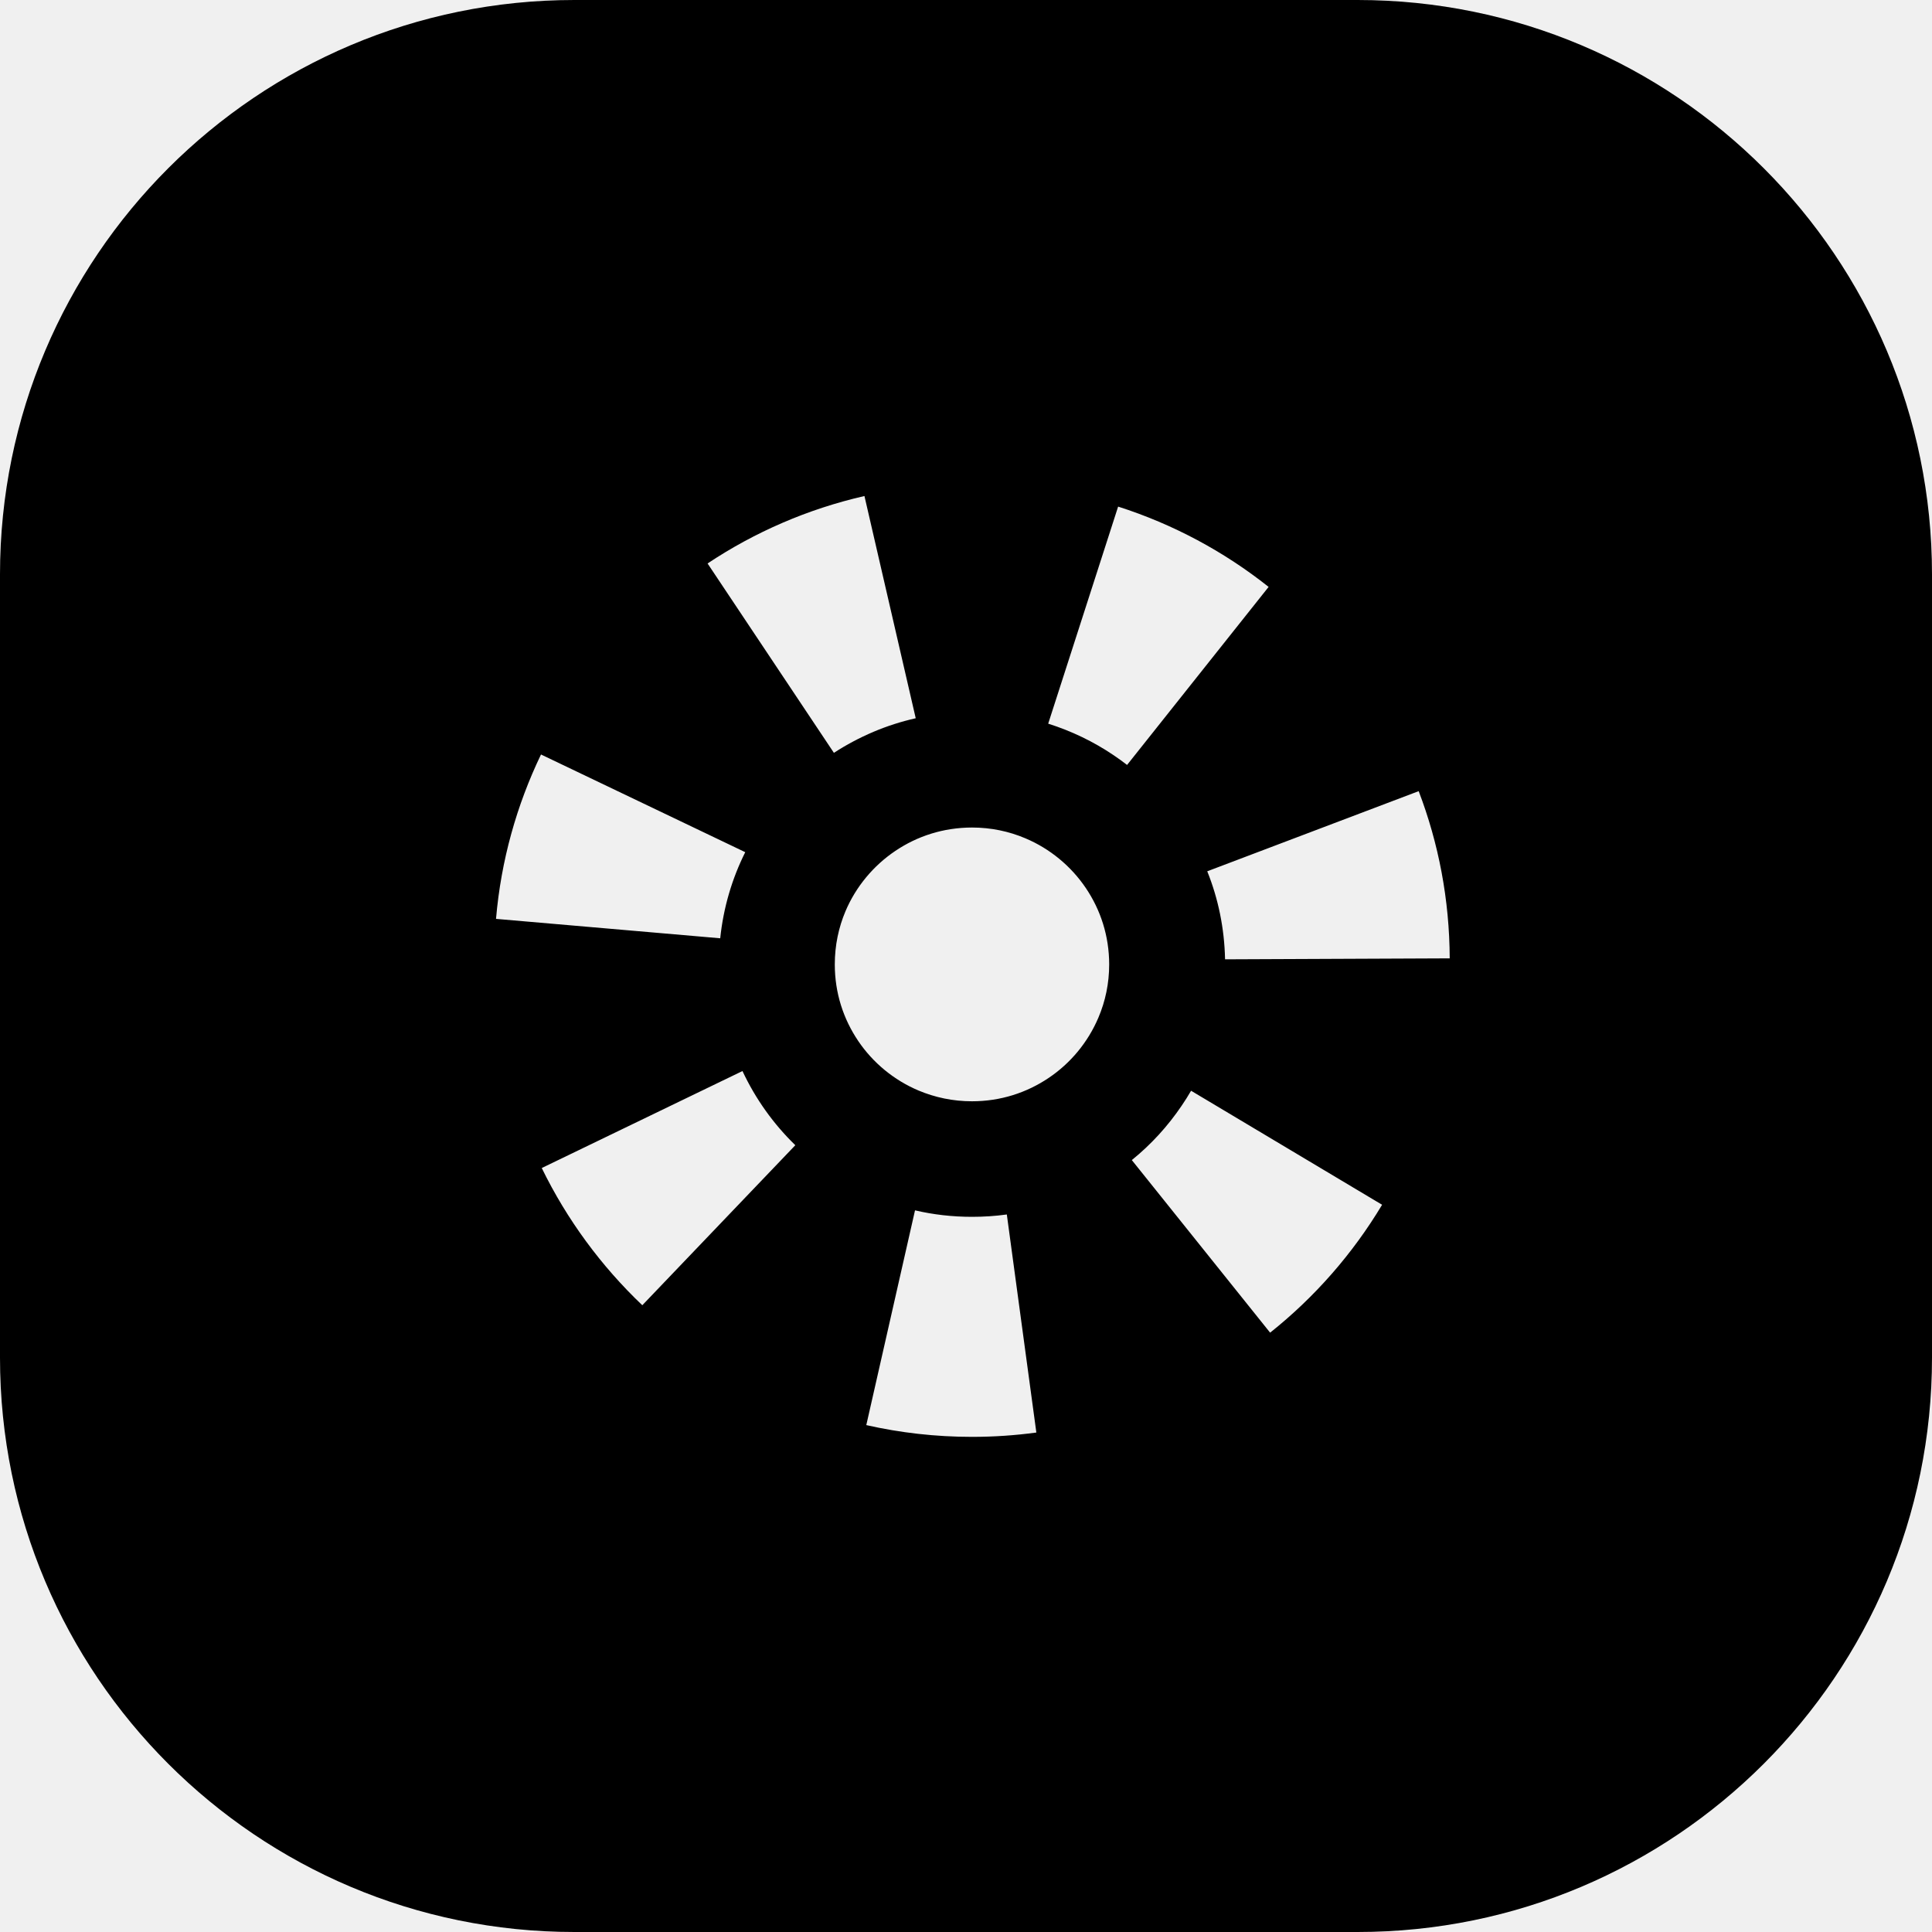
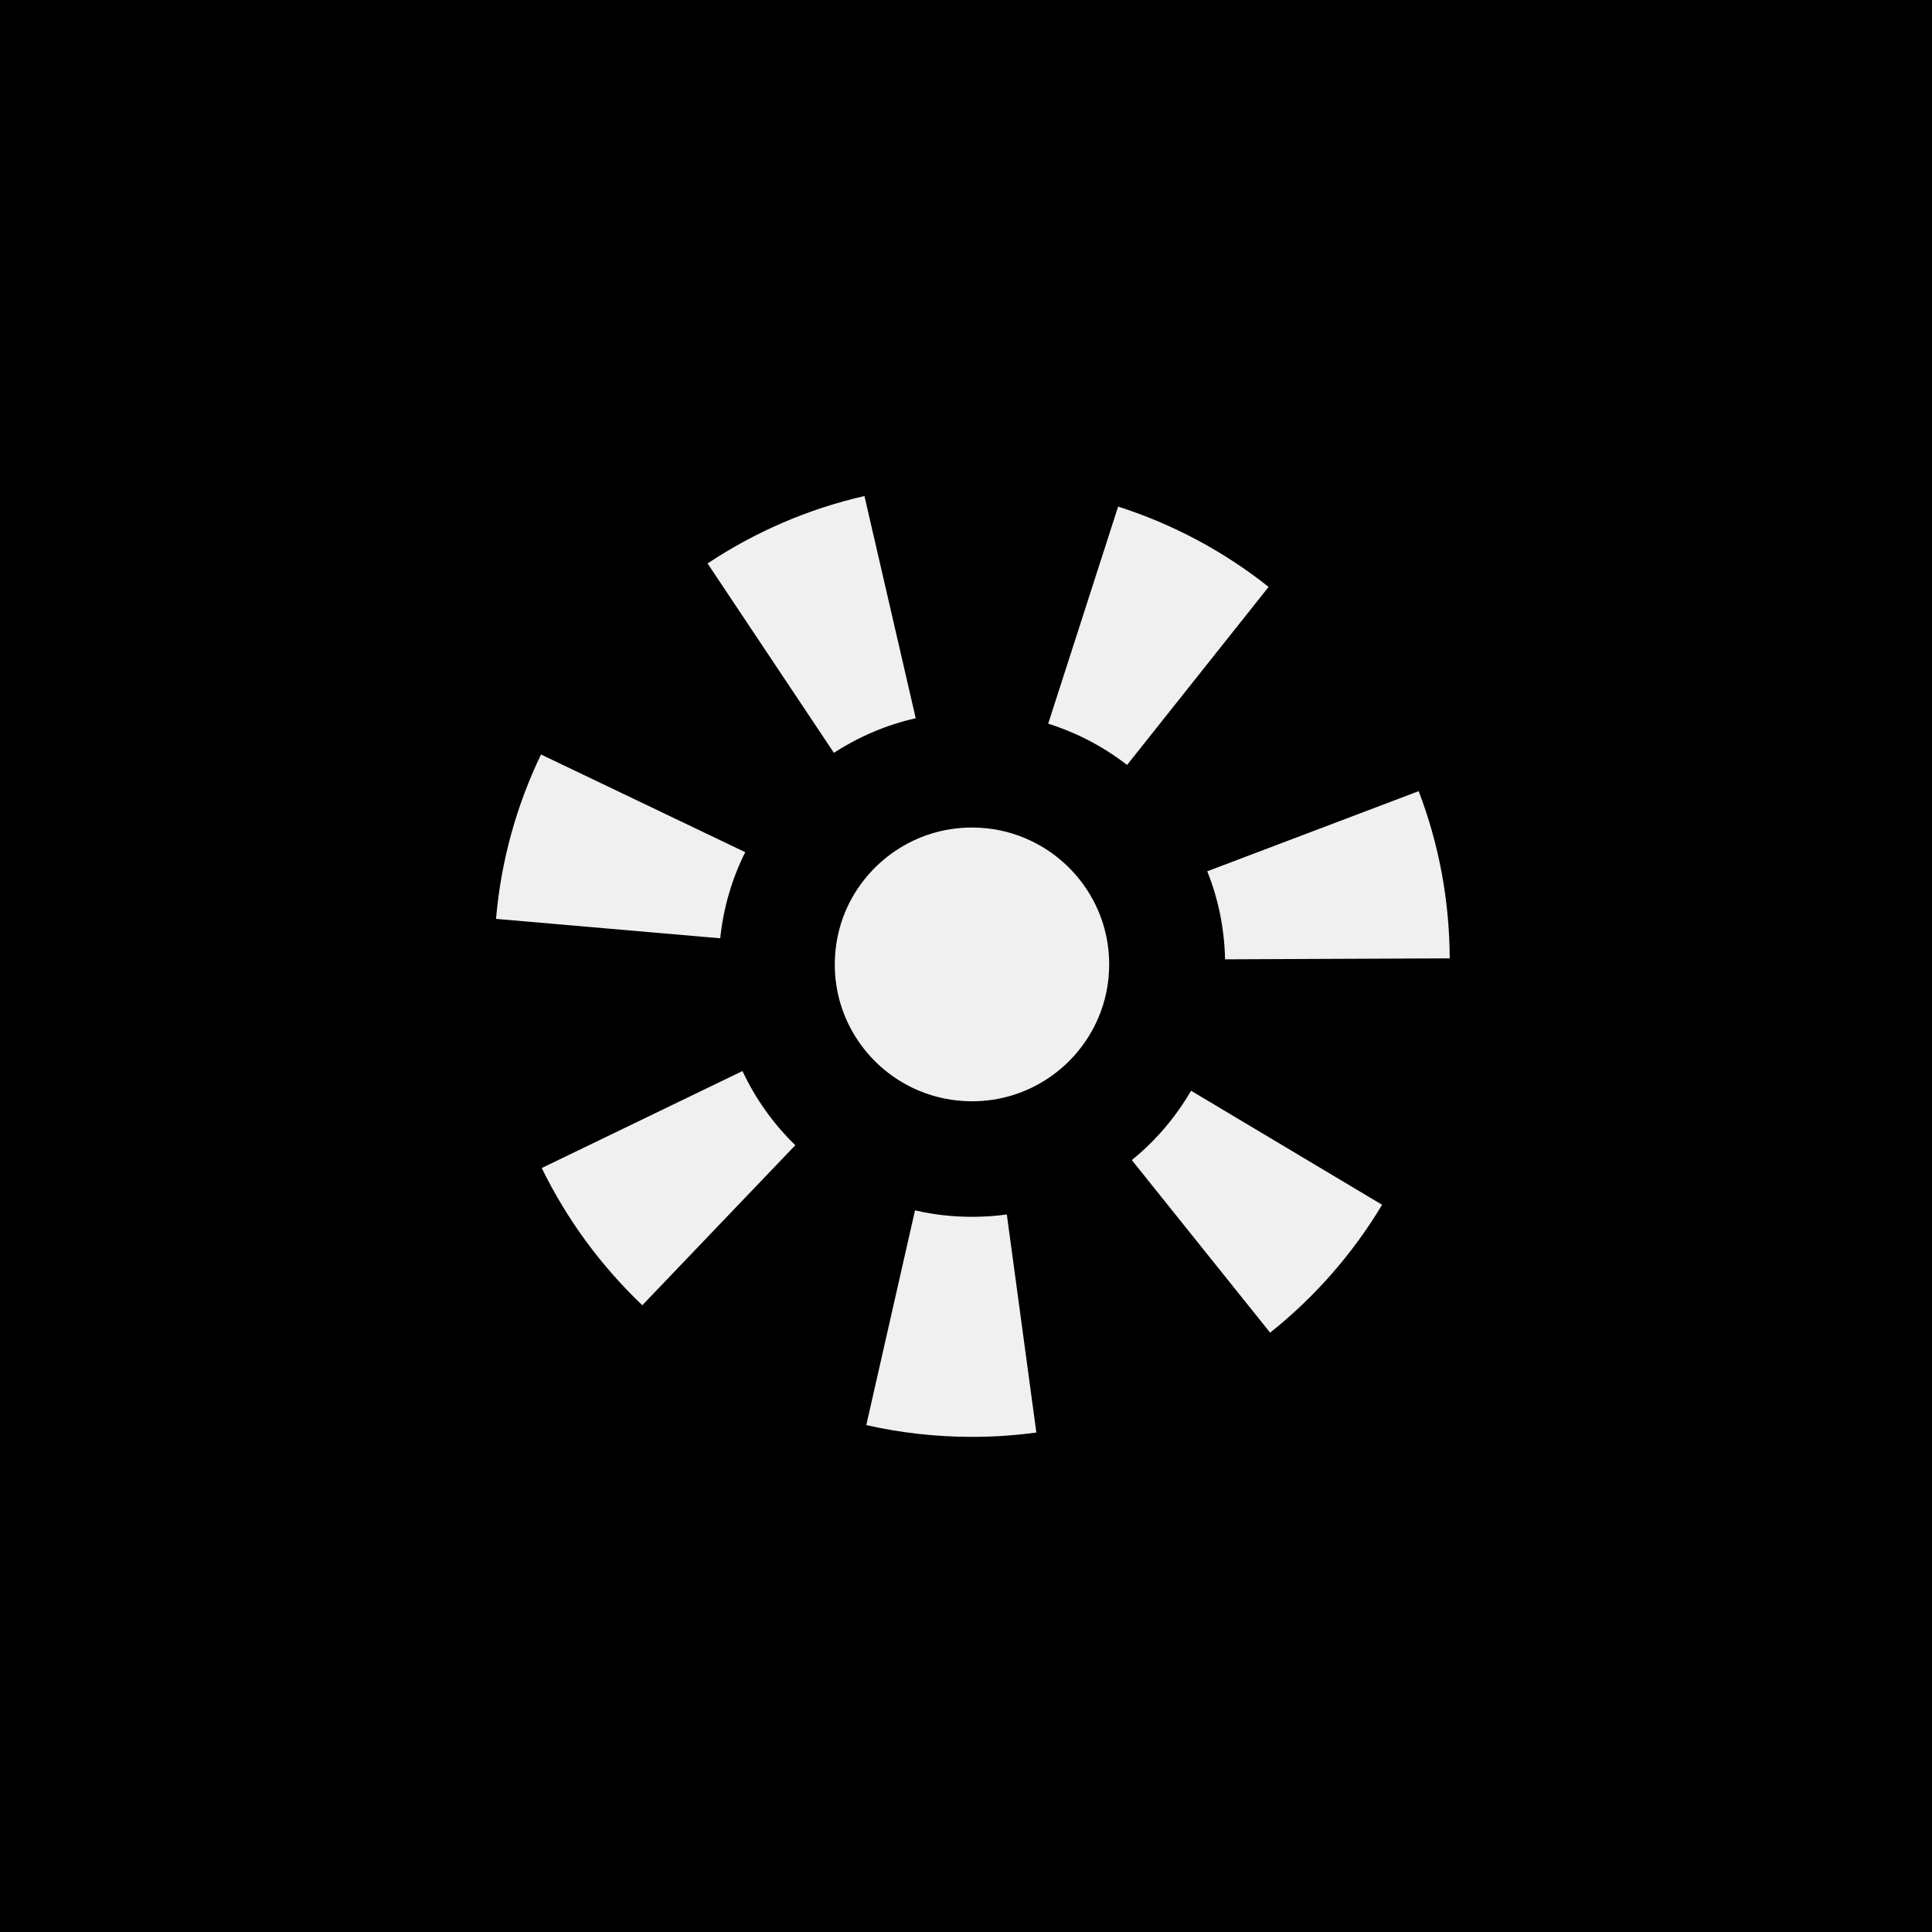
<svg xmlns="http://www.w3.org/2000/svg" width="46" height="46" viewBox="0 0 46 46" fill="none">
-   <g clip-path="url(#clip0_25152_14053)">
-     <path d="M46 46H0V0H46V46ZM20.626 33.931C21.435 34.114 22.277 34.211 23.143 34.211C23.662 34.211 24.174 34.176 24.675 34.108L23.972 28.916C23.7 28.954 23.422 28.972 23.143 28.972C22.678 28.972 22.223 28.92 21.786 28.818L20.626 33.931ZM28.359 25.97C28.29 26.089 28.215 26.209 28.137 26.323C27.806 26.813 27.406 27.251 26.948 27.621L30.241 31.73C31.303 30.885 32.207 29.852 32.907 28.685L28.359 25.97ZM12.899 27.81C13.498 29.039 14.313 30.144 15.293 31.077L18.936 27.267C18.417 26.763 17.989 26.166 17.678 25.501L12.899 27.81ZM23.143 19.703C22.462 19.704 21.84 19.907 21.317 20.26C20.795 20.611 20.378 21.112 20.131 21.695C19.967 22.083 19.876 22.509 19.876 22.962C19.876 23.642 20.08 24.261 20.433 24.784C20.784 25.305 21.287 25.719 21.87 25.965C22.261 26.129 22.688 26.221 23.143 26.221C23.824 26.221 24.445 26.017 24.968 25.665C25.491 25.314 25.905 24.813 26.152 24.23C26.318 23.841 26.409 23.415 26.409 22.962V22.961C26.408 22.282 26.204 21.663 25.852 21.142C25.499 20.62 24.997 20.205 24.412 19.959C24.023 19.794 23.596 19.703 23.143 19.703ZM28.744 20.745C29.006 21.396 29.153 22.105 29.168 22.841L34.517 22.818C34.511 21.416 34.252 20.076 33.778 18.837L28.744 20.745ZM12.881 17.964C12.303 19.167 11.929 20.486 11.81 21.878L17.148 22.34C17.224 21.611 17.429 20.919 17.744 20.29L12.881 17.964ZM24.957 17.23C25.514 17.406 26.04 17.66 26.513 17.98C26.623 18.054 26.73 18.131 26.835 18.213L30.205 13.974C29.148 13.135 27.937 12.482 26.622 12.062L24.957 17.23ZM20.582 11.81C19.229 12.12 17.968 12.67 16.847 13.416L19.855 17.925C20.151 17.732 20.466 17.565 20.795 17.425C21.118 17.288 21.454 17.18 21.803 17.101L20.582 11.81Z" fill="currentColor" />
-   </g>
-   <defs>
-     <clipPath id="clip0_25152_14053">
-       <rect width="46" height="46" rx="13.676" fill="white" />
-     </clipPath>
-   </defs>
+   <path d="M46 46H0V0H46V46ZM20.626 33.931C21.435 34.114 22.277 34.211 23.143 34.211C23.662 34.211 24.174 34.176 24.675 34.108L23.972 28.916C23.7 28.954 23.422 28.972 23.143 28.972C22.678 28.972 22.223 28.92 21.786 28.818L20.626 33.931ZM28.359 25.97C28.29 26.089 28.215 26.209 28.137 26.323C27.806 26.813 27.406 27.251 26.948 27.621L30.241 31.73C31.303 30.885 32.207 29.852 32.907 28.685L28.359 25.97ZM12.899 27.81C13.498 29.039 14.313 30.144 15.293 31.077L18.936 27.267C18.417 26.763 17.989 26.166 17.678 25.501L12.899 27.81ZM23.143 19.703C22.462 19.704 21.84 19.907 21.317 20.26C20.795 20.611 20.378 21.112 20.131 21.695C19.967 22.083 19.876 22.509 19.876 22.962C19.876 23.642 20.08 24.261 20.433 24.784C20.784 25.305 21.287 25.719 21.87 25.965C22.261 26.129 22.688 26.221 23.143 26.221C23.824 26.221 24.445 26.017 24.968 25.665C25.491 25.314 25.905 24.813 26.152 24.23C26.318 23.841 26.409 23.415 26.409 22.962V22.961C26.408 22.282 26.204 21.663 25.852 21.142C25.499 20.62 24.997 20.205 24.412 19.959C24.023 19.794 23.596 19.703 23.143 19.703ZM28.744 20.745C29.006 21.396 29.153 22.105 29.168 22.841L34.517 22.818C34.511 21.416 34.252 20.076 33.778 18.837L28.744 20.745ZM12.881 17.964C12.303 19.167 11.929 20.486 11.81 21.878L17.148 22.34C17.224 21.611 17.429 20.919 17.744 20.29L12.881 17.964ZM24.957 17.23C25.514 17.406 26.04 17.66 26.513 17.98C26.623 18.054 26.73 18.131 26.835 18.213L30.205 13.974C29.148 13.135 27.937 12.482 26.622 12.062L24.957 17.23ZM20.582 11.81C19.229 12.12 17.968 12.67 16.847 13.416L19.855 17.925C20.151 17.732 20.466 17.565 20.795 17.425C21.118 17.288 21.454 17.18 21.803 17.101L20.582 11.81Z" fill="currentColor" />
</svg>
